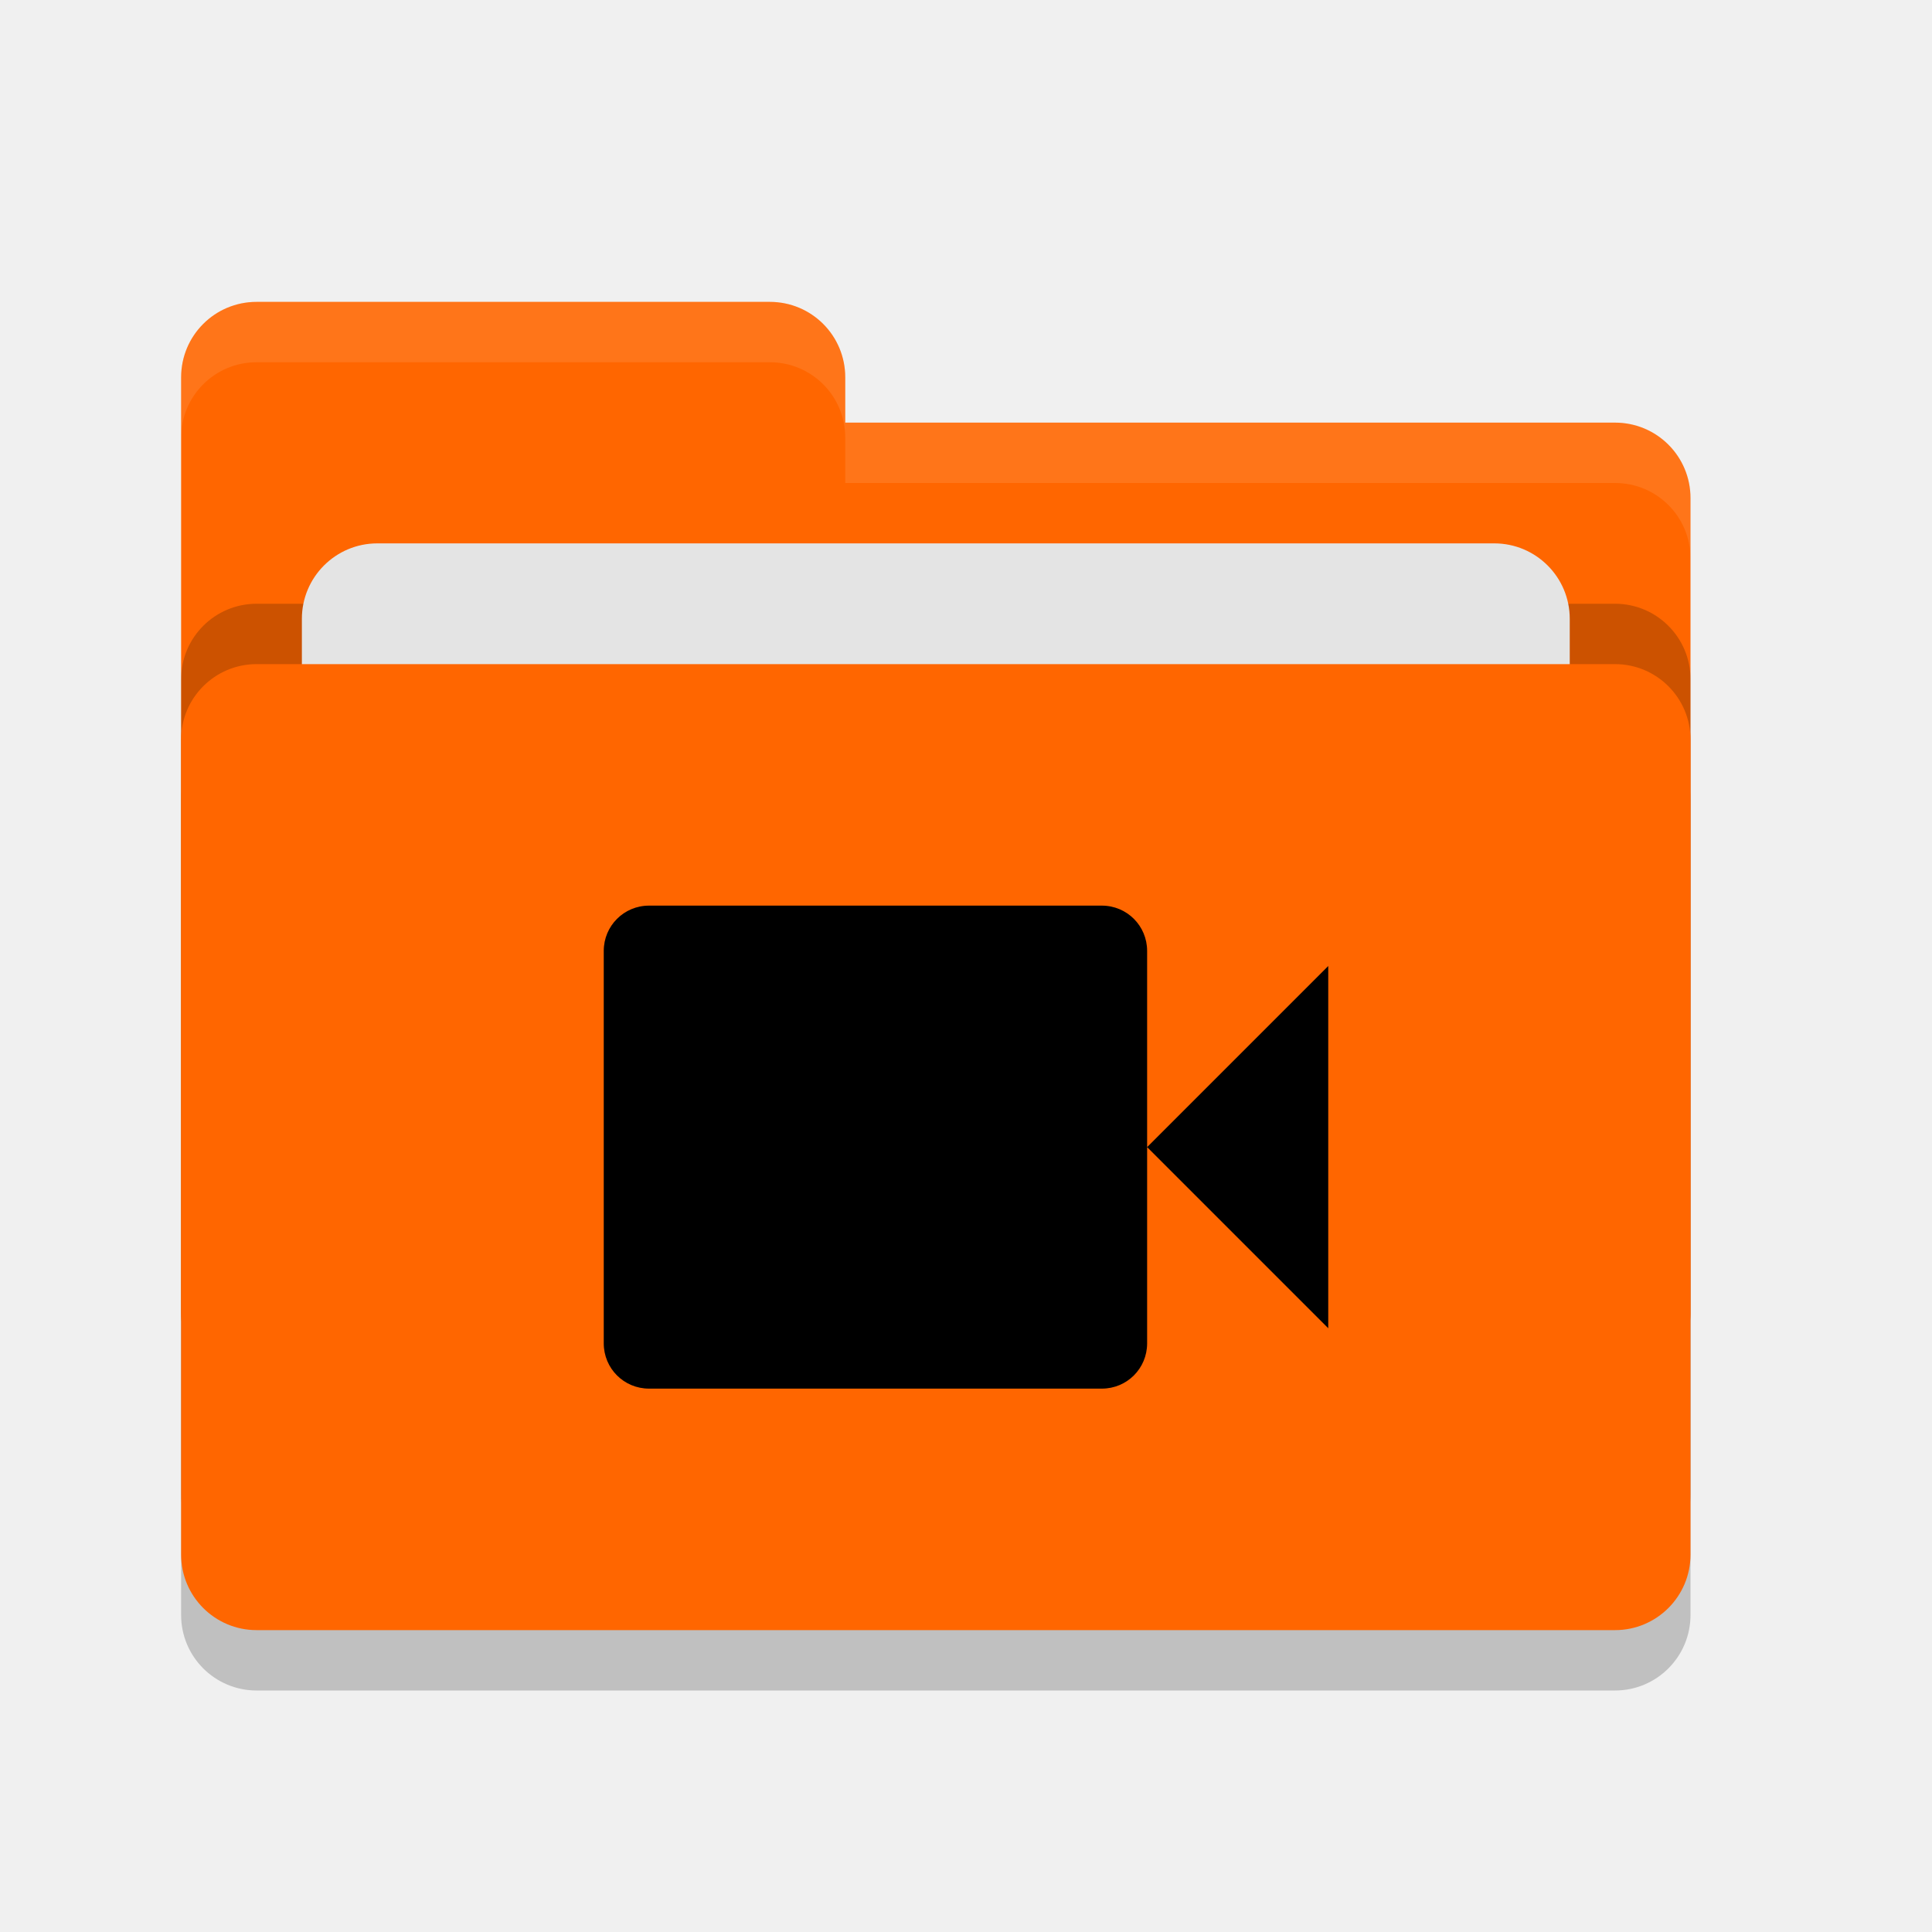
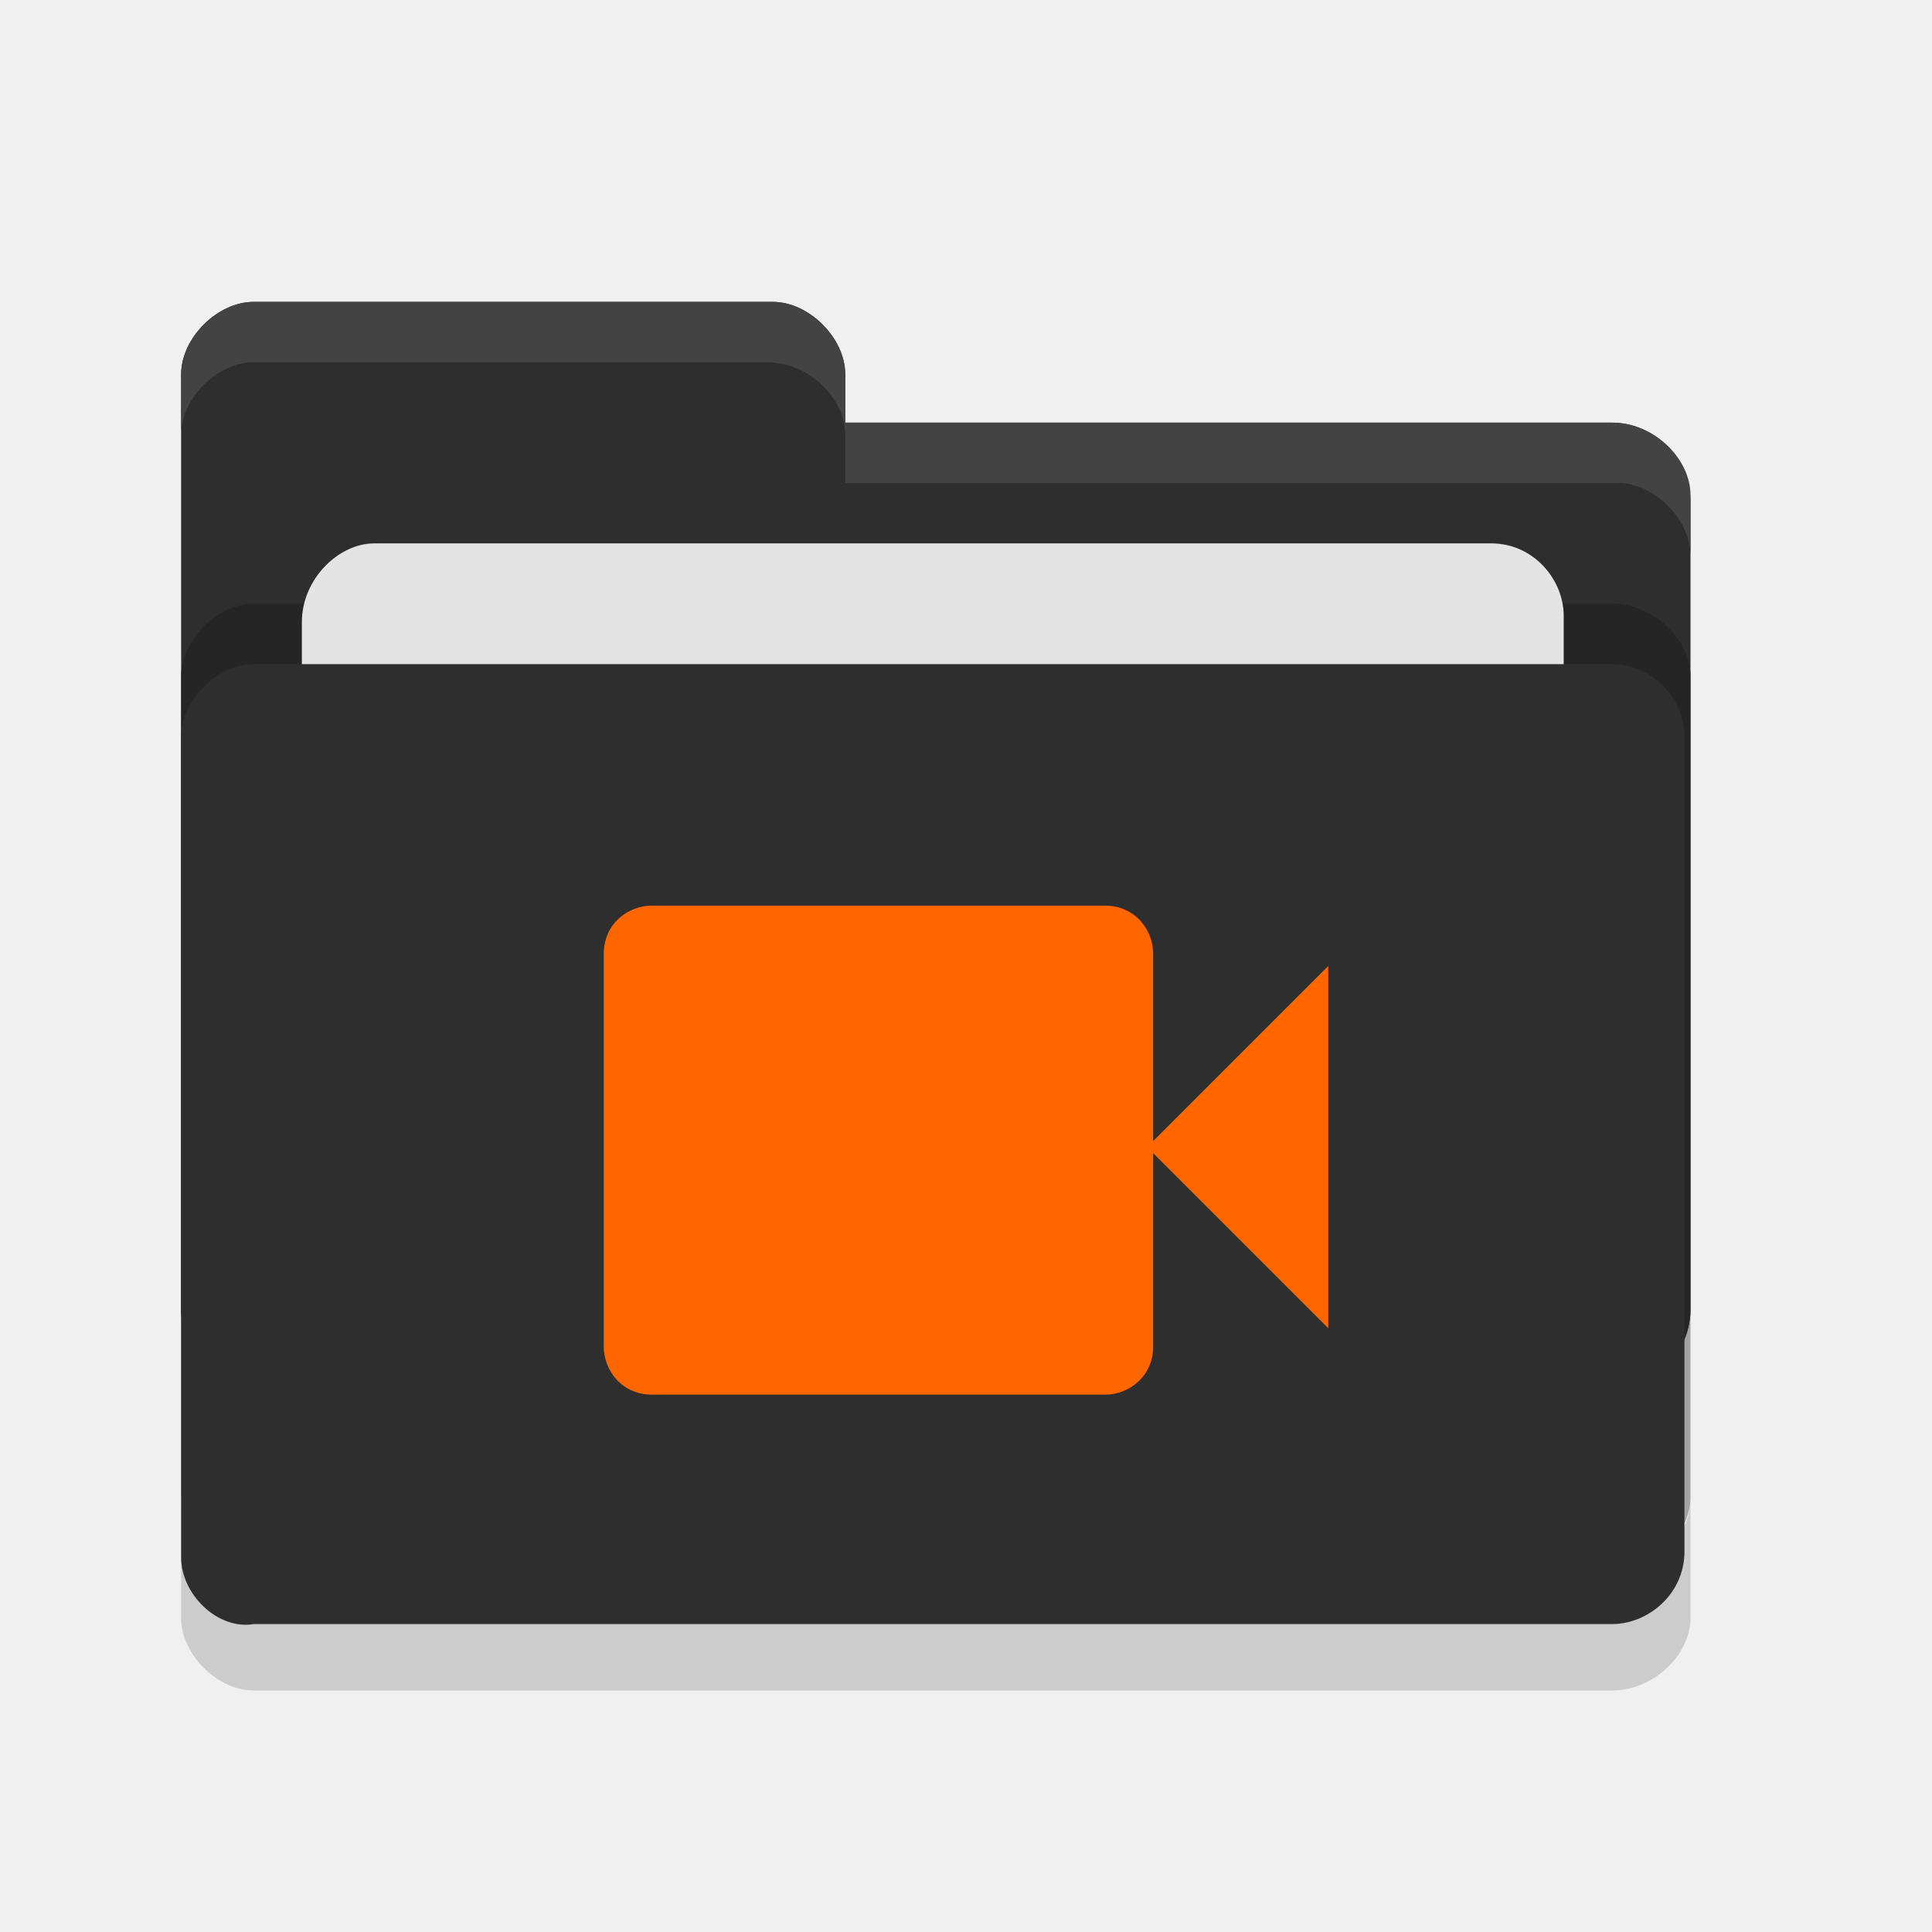
- <svg xmlns="http://www.w3.org/2000/svg" width="32" height="32" version="1" id="svg16">
-   <defs id="defs20" />
-   <rect style="opacity:0.2" width="25" height="16" x="3" y="12" rx="1.25" ry="1.25" id="rect2" />
-   <path style="fill:#ff6600" d="M 3,21.75 C 3,22.442 3.558,23 4.25,23 H 26.75 C 27.442,23 28,22.442 28,21.75 V 8.25 C 28,7.558 27.442,7 26.75,7 H 14 V 6.25 C 14,5.558 13.443,5 12.75,5 H 4.25 C 3.558,5 3,5.558 3,6.25" id="path4" />
-   <rect style="opacity:0.2" width="25" height="16" x="3" y="10" rx="1.25" ry="1.25" id="rect6" />
-   <rect style="fill:#e4e4e4" width="21" height="10" x="5" y="9" rx="1.25" ry="1.25" id="rect8" />
-   <rect style="fill:#ff6600" width="25" height="16" x="3" y="11" rx="1.25" ry="1.25" id="rect10" />
-   <path style="opacity:0.1;fill:#ffffff" d="M 4.25 5 C 3.558 5 3 5.558 3 6.25 L 3 7.25 C 3 6.558 3.558 6 4.25 6 L 12.75 6 C 13.443 6 14 6.558 14 7.25 L 14 8 L 26.75 8 C 27.442 8 28 8.557 28 9.25 L 28 8.25 C 28 7.558 27.442 7 26.75 7 L 14 7 L 14 6.25 C 14 5.558 13.443 5 12.75 5 L 4.25 5 z" id="path12" />
-   <path style="fill:#000000" d="M 10.75,15 C 10.334,15 10,15.335 10,15.75 V 22.25 C 10,22.666 10.334,23 10.75,23 H 18.25 C 18.666,23 19,22.666 19,22.25 V 19 15.75 C 19,15.335 18.666,15 18.25,15 Z M 19,19 22,22 V 16 Z" id="path14" />
+ <svg xmlns="http://www.w3.org/2000/svg" version="1.1" id="svg16" x="0px" y="0px" viewBox="0 0 32 32" style="enable-background:new 0 0 32 32;" xml:space="preserve">
+   <style type="text/css">
+ 	.st0{fill:#CCCCCC;}
+ 	.st1{fill:#2E2E2E;}
+ 	.st2{fill:#A3A3A3;}
+ 	.st3{fill:#252525;}
+ 	.st4{fill:#E4E4E4;}
+ 	.st5{fill:#434343;}
+ 	.st6{fill:#FF6600;}
+ </style>
+   <g>
+     <path class="st0" d="M3,13.3L3,13.3v13.5C3,27.4,3.6,28,4.2,28h22.5c0.7,0,1.3-0.6,1.3-1.2v-2c0,0.7-0.6,1.2-1.3,1.2H4.2   C3.6,26,3,25.4,3,24.8v-3l0,0V13.3" />
+     <path class="st1" d="M3,21.7C3,22.4,3.6,23,4.2,23h22.5c0.7,0,1.3-0.6,1.3-1.3V8.3C28,7.6,27.4,7,26.7,7H14V6.2   C14,5.6,13.4,5,12.8,5H4.2C3.6,5,3,5.6,3,6.2V21.7" />
+     <path class="st2" d="M28,21.7c0,0.7-0.6,1.3-1.3,1.3H4.2C3.6,23,3,22.4,3,21.7v3C3,25.4,3.6,26,4.2,26h22.5c0.7,0,1.3-0.6,1.3-1.2   V21.7" />
+     <path class="st3" d="M26.7,10H4.2C3.6,10,3,10.6,3,11.2v10.5C3,22.4,3.6,23,4.2,23h22.5c0.7,0,1.3-0.6,1.3-1.3l0,0V11.2   C28,10.6,27.4,10,26.7,10" />
+     <path class="st4" d="M6.2,9h18.5c0.7,0,1.2,0.6,1.2,1.2v7.5c0,0.7-0.6,1.2-1.2,1.2H6.2C5.6,19,5,18.4,5,17.8v-7.5   C5,9.6,5.6,9,6.2,9z" />
+     <path class="st1" d="M4.2,11h22.5c0.7,0,1.2,0.6,1.2,1.2v13.5c0,0.7-0.6,1.2-1.2,1.2H4.2C3.6,27,3,26.4,3,25.8V12.2   C3,11.6,3.6,11,4.2,11z" />
+     <path class="st5" d="M12.8,5H4.2C3.6,5,3,5.6,3,6.2v1C3,6.6,3.6,6,4.2,6h8.5C13.4,6,14,6.6,14,7.2V8h12.8C27.4,8,28,8.6,28,9.2v-1   C28,7.6,27.4,7,26.7,7H14V6.2C14,5.6,13.4,5,12.8,5" />
+     <path class="st6" d="M10.8,15c-0.4,0-0.8,0.3-0.8,0.8v6.5c0,0.4,0.3,0.8,0.8,0.8h7.5c0.4,0,0.8-0.3,0.8-0.8V19v-3.2   c0-0.4-0.3-0.8-0.8-0.8H10.8z M19,19l3,3v-6L19,19z" />
+   </g>
</svg>
